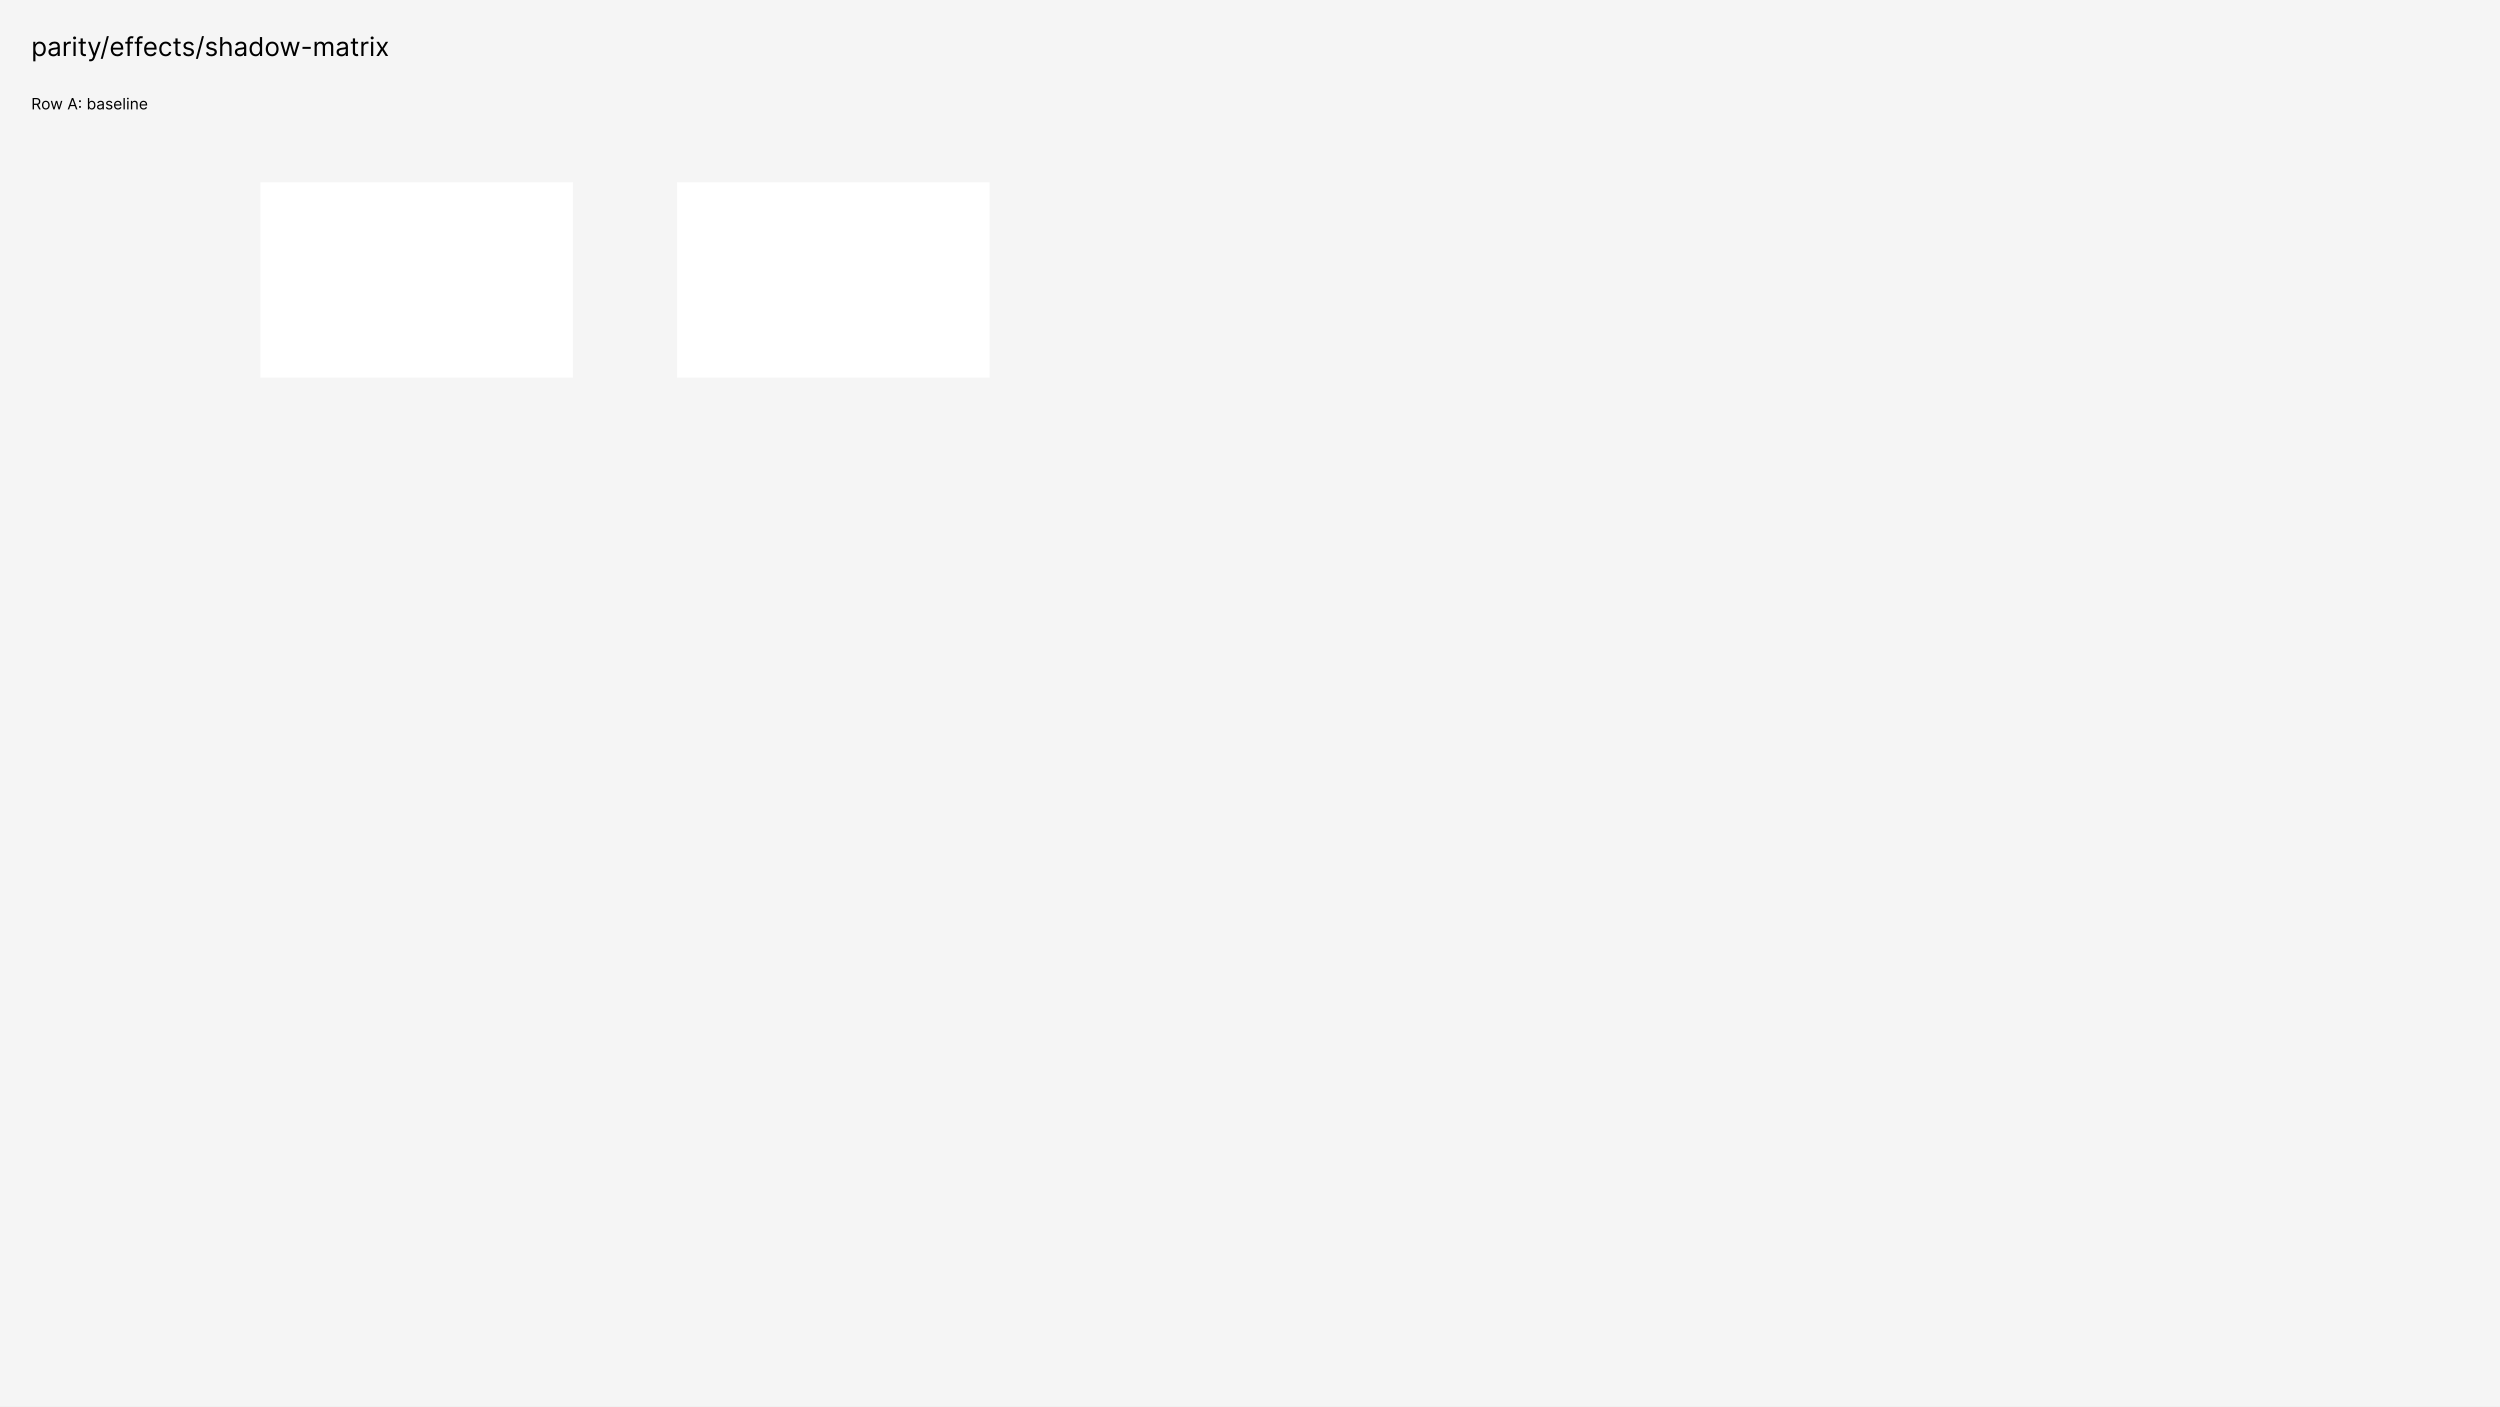
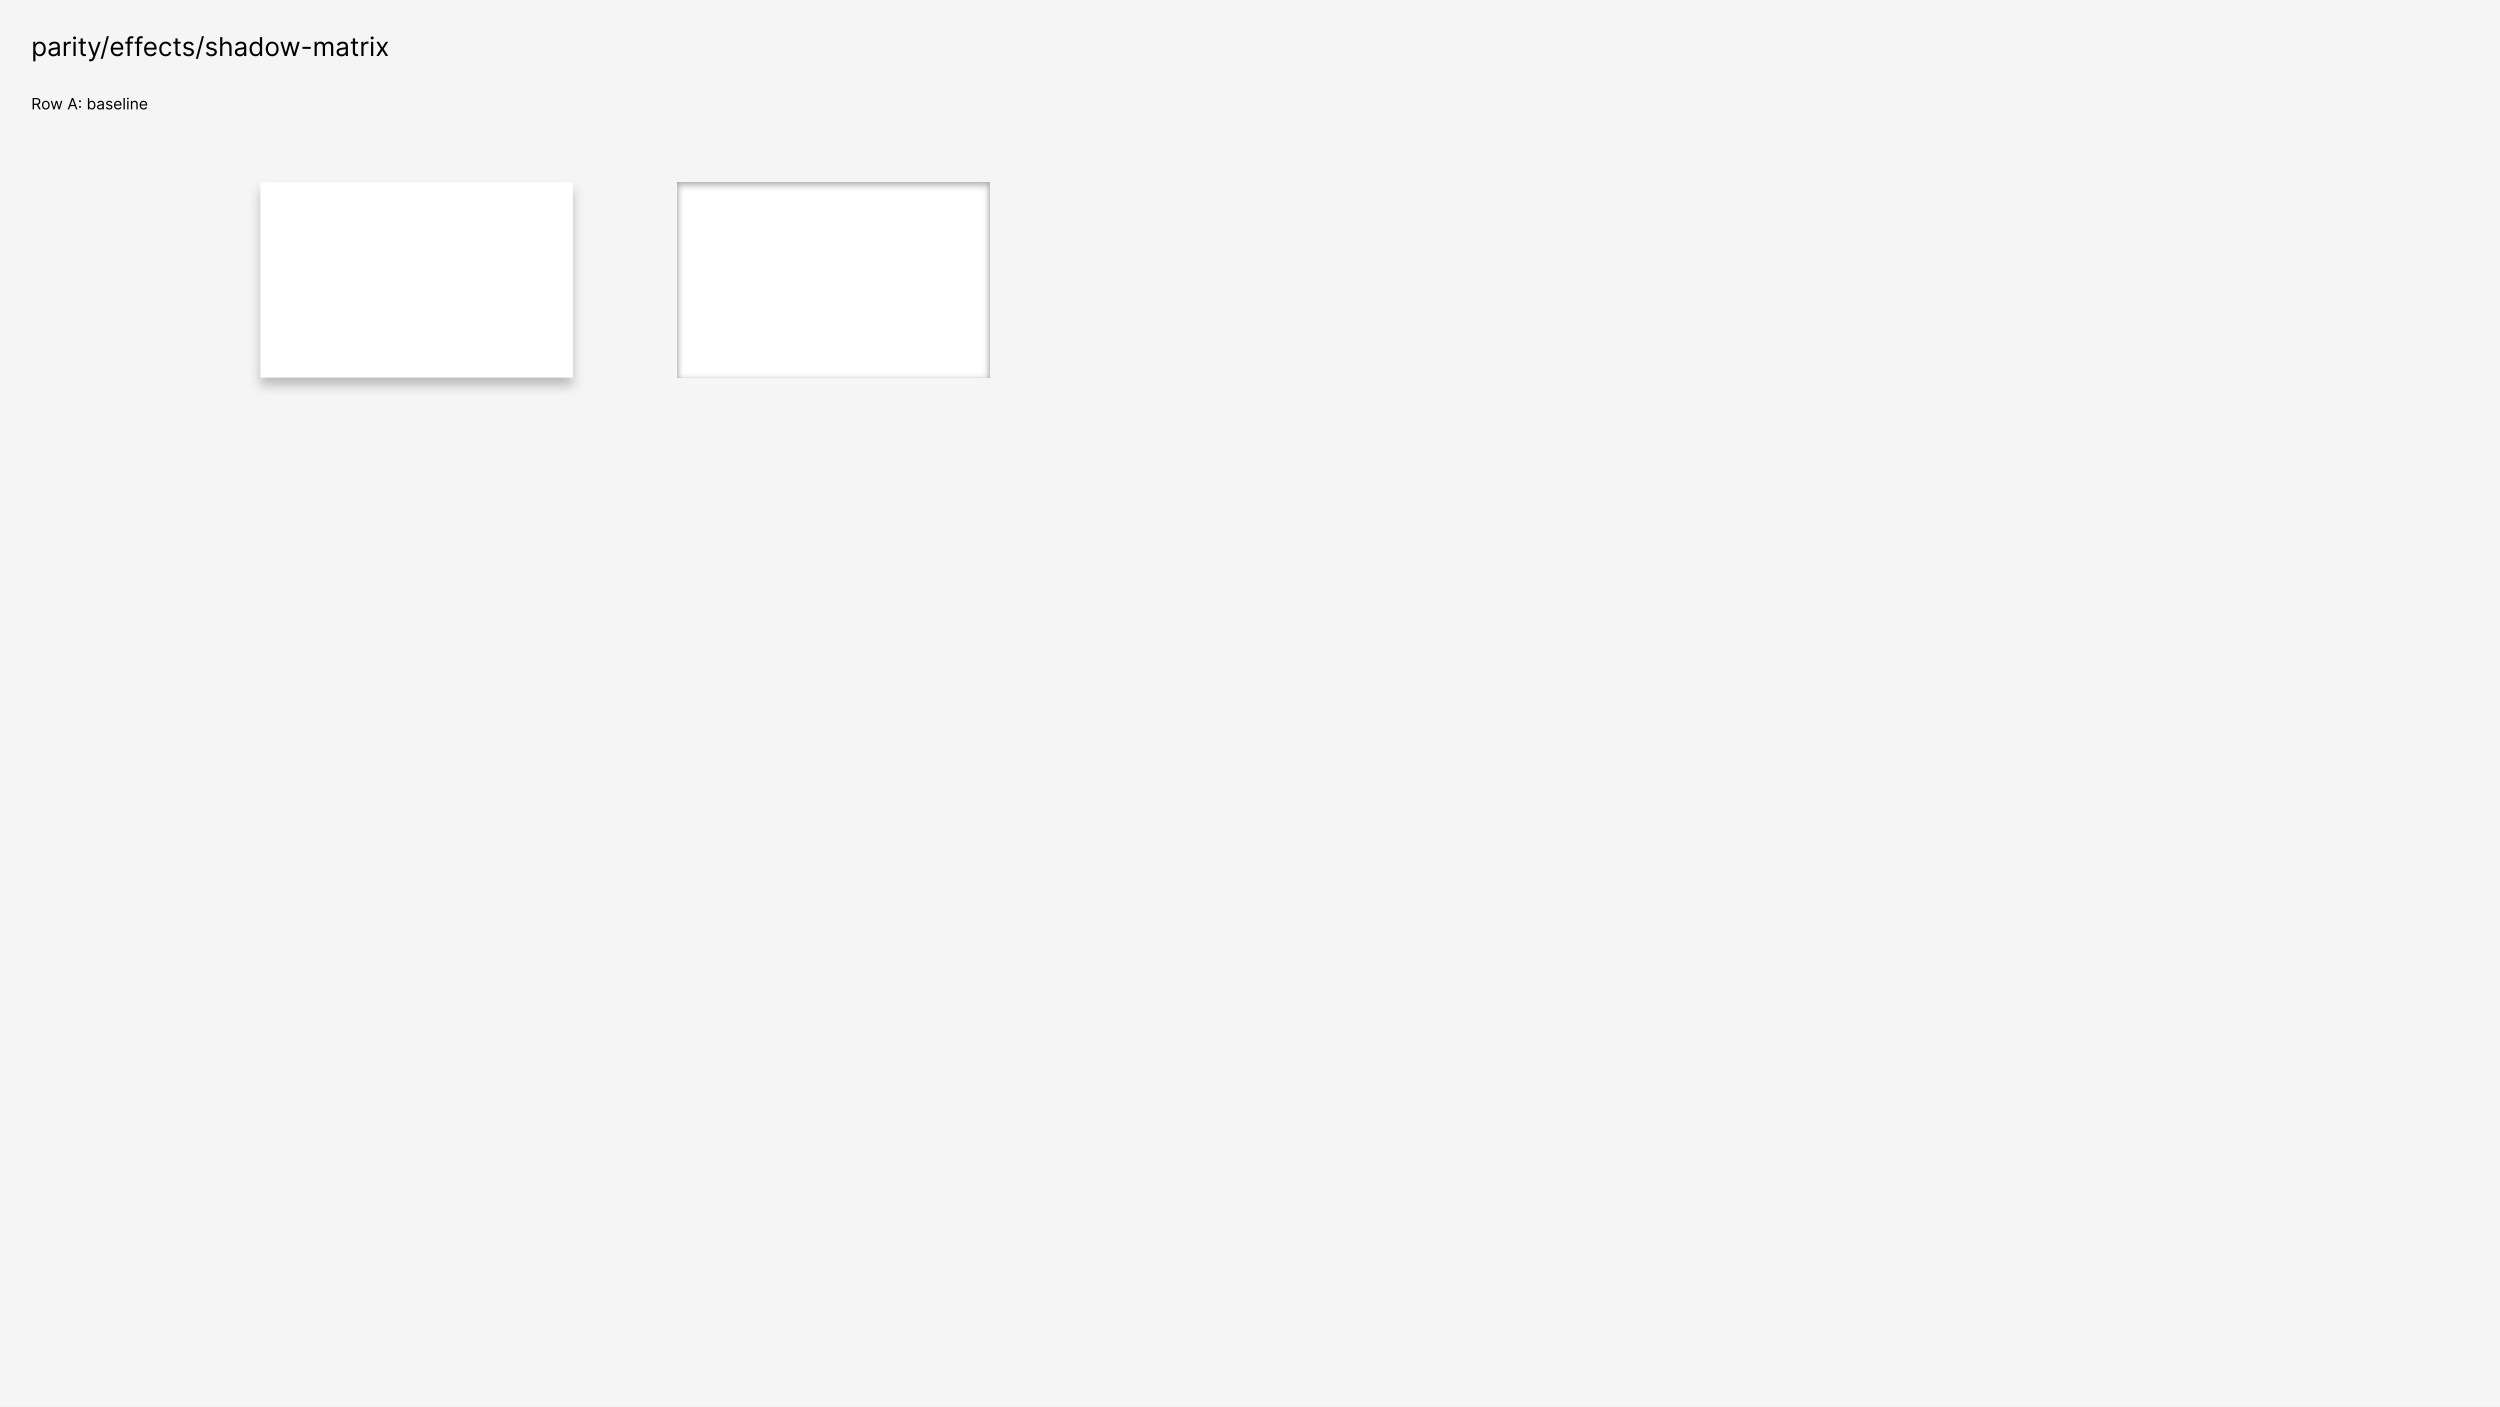
<svg xmlns="http://www.w3.org/2000/svg" width="1920" height="1080" viewBox="0 0 1920 1080" fill="none">
  <rect width="1920" height="1080" fill="#F5F5F5" />
  <path d="M25.534 47.091V32.091H27.153V33.824H27.352C27.475 33.635 27.646 33.393 27.864 33.099C28.086 32.801 28.403 32.536 28.815 32.304C29.232 32.067 29.796 31.949 30.506 31.949C31.424 31.949 32.234 32.178 32.935 32.638C33.635 33.097 34.182 33.748 34.575 34.591C34.968 35.434 35.165 36.428 35.165 37.574C35.165 38.729 34.968 39.731 34.575 40.578C34.182 41.421 33.638 42.074 32.942 42.538C32.246 42.998 31.443 43.227 30.534 43.227C29.833 43.227 29.272 43.111 28.851 42.879C28.43 42.642 28.105 42.375 27.878 42.077C27.651 41.774 27.475 41.523 27.352 41.324H27.21V47.091H25.534ZM27.182 37.545C27.182 38.369 27.303 39.096 27.544 39.726C27.785 40.351 28.138 40.841 28.602 41.196C29.066 41.546 29.634 41.722 30.307 41.722C31.008 41.722 31.592 41.537 32.061 41.168C32.535 40.794 32.89 40.292 33.126 39.662C33.368 39.028 33.489 38.322 33.489 37.545C33.489 36.778 33.37 36.087 33.133 35.472C32.901 34.851 32.549 34.361 32.075 34.001C31.607 33.637 31.017 33.455 30.307 33.455C29.625 33.455 29.052 33.627 28.588 33.973C28.124 34.314 27.774 34.792 27.537 35.408C27.3 36.019 27.182 36.731 27.182 37.545ZM40.932 43.256C40.24 43.256 39.613 43.126 39.05 42.865C38.486 42.6 38.039 42.219 37.707 41.722C37.376 41.22 37.21 40.614 37.21 39.903C37.21 39.278 37.333 38.772 37.58 38.383C37.826 37.99 38.155 37.683 38.567 37.46C38.979 37.238 39.433 37.072 39.93 36.963C40.432 36.849 40.937 36.76 41.443 36.693C42.106 36.608 42.644 36.544 43.055 36.501C43.472 36.454 43.775 36.376 43.965 36.267C44.159 36.158 44.256 35.969 44.256 35.699V35.642C44.256 34.941 44.064 34.397 43.68 34.008C43.302 33.62 42.726 33.426 41.955 33.426C41.154 33.426 40.527 33.601 40.072 33.952C39.618 34.302 39.298 34.676 39.114 35.074L37.523 34.506C37.807 33.843 38.186 33.327 38.659 32.957C39.137 32.583 39.658 32.323 40.222 32.176C40.79 32.025 41.349 31.949 41.898 31.949C42.248 31.949 42.651 31.991 43.105 32.077C43.564 32.157 44.007 32.325 44.433 32.581C44.864 32.837 45.222 33.222 45.506 33.739C45.79 34.255 45.932 34.946 45.932 35.812V43H44.256V41.523H44.17C44.057 41.76 43.867 42.013 43.602 42.283C43.337 42.553 42.984 42.782 42.544 42.972C42.104 43.161 41.566 43.256 40.932 43.256ZM41.188 41.75C41.85 41.75 42.409 41.62 42.864 41.359C43.323 41.099 43.669 40.763 43.901 40.351C44.137 39.939 44.256 39.506 44.256 39.051V37.517C44.185 37.602 44.028 37.68 43.787 37.751C43.55 37.818 43.276 37.877 42.963 37.929C42.655 37.976 42.355 38.019 42.061 38.057C41.772 38.09 41.538 38.118 41.358 38.142C40.922 38.199 40.515 38.291 40.136 38.419C39.762 38.542 39.459 38.729 39.227 38.98C39 39.226 38.886 39.562 38.886 39.989C38.886 40.571 39.102 41.011 39.533 41.31C39.968 41.603 40.52 41.75 41.188 41.75ZM48.991 43V32.091H50.61V33.739H50.724C50.923 33.199 51.283 32.761 51.804 32.425C52.325 32.089 52.912 31.921 53.565 31.921C53.688 31.921 53.842 31.923 54.027 31.928C54.211 31.932 54.351 31.939 54.446 31.949V33.653C54.389 33.639 54.259 33.618 54.055 33.59C53.856 33.556 53.645 33.54 53.423 33.54C52.893 33.54 52.419 33.651 52.002 33.874C51.591 34.091 51.264 34.394 51.022 34.783C50.786 35.166 50.667 35.604 50.667 36.097V43H48.991ZM56.432 43V32.091H58.109V43H56.432ZM57.285 30.273C56.958 30.273 56.676 30.162 56.44 29.939C56.208 29.716 56.092 29.449 56.092 29.136C56.092 28.824 56.208 28.556 56.44 28.334C56.676 28.111 56.958 28 57.285 28C57.611 28 57.891 28.111 58.123 28.334C58.36 28.556 58.478 28.824 58.478 29.136C58.478 29.449 58.36 29.716 58.123 29.939C57.891 30.162 57.611 30.273 57.285 30.273ZM65.923 32.091V33.511H60.27V32.091H65.923ZM61.917 29.477H63.593V39.875C63.593 40.349 63.662 40.704 63.799 40.94C63.941 41.172 64.121 41.329 64.339 41.409C64.562 41.485 64.796 41.523 65.042 41.523C65.227 41.523 65.378 41.513 65.497 41.494C65.615 41.471 65.71 41.452 65.781 41.438L66.122 42.943C66.008 42.986 65.85 43.028 65.646 43.071C65.442 43.118 65.184 43.142 64.872 43.142C64.398 43.142 63.934 43.04 63.48 42.837C63.03 42.633 62.656 42.323 62.358 41.906C62.064 41.49 61.917 40.964 61.917 40.33V29.477ZM69.524 47.091C69.24 47.091 68.986 47.067 68.764 47.02C68.541 46.977 68.387 46.935 68.302 46.892L68.728 45.415C69.135 45.519 69.495 45.557 69.808 45.528C70.12 45.5 70.397 45.36 70.639 45.109C70.885 44.863 71.11 44.463 71.314 43.909L71.626 43.057L67.592 32.091H69.41L72.421 40.784H72.535L75.546 32.091H77.365L72.734 44.591C72.526 45.154 72.268 45.621 71.96 45.99C71.652 46.364 71.295 46.641 70.887 46.821C70.485 47.001 70.03 47.091 69.524 47.091ZM83.586 27.773L78.899 45.188H77.365L82.052 27.773H83.586ZM90.147 43.227C89.096 43.227 88.189 42.995 87.427 42.531C86.669 42.062 86.085 41.409 85.673 40.571C85.265 39.728 85.062 38.748 85.062 37.631C85.062 36.513 85.265 35.528 85.673 34.676C86.085 33.819 86.657 33.151 87.391 32.673C88.13 32.19 88.992 31.949 89.977 31.949C90.545 31.949 91.106 32.044 91.66 32.233C92.214 32.422 92.718 32.73 93.173 33.156C93.627 33.578 93.989 34.136 94.259 34.832C94.529 35.528 94.664 36.385 94.664 37.403V38.114H86.255V36.665H92.96C92.96 36.049 92.836 35.5 92.59 35.017C92.349 34.534 92.003 34.153 91.553 33.874C91.108 33.594 90.583 33.455 89.977 33.455C89.309 33.455 88.731 33.62 88.244 33.952C87.761 34.278 87.389 34.705 87.129 35.23C86.868 35.756 86.738 36.319 86.738 36.92V37.886C86.738 38.71 86.88 39.409 87.164 39.981C87.453 40.55 87.853 40.983 88.364 41.281C88.876 41.575 89.47 41.722 90.147 41.722C90.587 41.722 90.985 41.66 91.34 41.537C91.7 41.409 92.01 41.22 92.271 40.969C92.531 40.713 92.732 40.396 92.874 40.017L94.494 40.472C94.323 41.021 94.037 41.504 93.634 41.92C93.232 42.332 92.735 42.654 92.143 42.886C91.551 43.114 90.886 43.227 90.147 43.227ZM102.072 32.091V33.511H96.191V32.091H102.072ZM97.952 43V30.585C97.952 29.96 98.099 29.439 98.393 29.023C98.686 28.606 99.067 28.294 99.536 28.085C100.005 27.877 100.5 27.773 101.021 27.773C101.433 27.773 101.769 27.806 102.029 27.872C102.29 27.939 102.484 28 102.612 28.057L102.129 29.506C102.043 29.477 101.925 29.442 101.773 29.399C101.627 29.357 101.433 29.335 101.191 29.335C100.637 29.335 100.237 29.475 99.991 29.754C99.749 30.034 99.629 30.443 99.629 30.983V43H97.952ZM109.279 32.091V33.511H103.398V32.091H109.279ZM105.159 43V30.585C105.159 29.96 105.306 29.439 105.6 29.023C105.893 28.606 106.275 28.294 106.743 28.085C107.212 27.877 107.707 27.773 108.228 27.773C108.64 27.773 108.976 27.806 109.236 27.872C109.497 27.939 109.691 28 109.819 28.057L109.336 29.506C109.25 29.477 109.132 29.442 108.981 29.399C108.834 29.357 108.64 29.335 108.398 29.335C107.844 29.335 107.444 29.475 107.198 29.754C106.956 30.034 106.836 30.443 106.836 30.983V43H105.159ZM115.752 43.227C114.701 43.227 113.795 42.995 113.032 42.531C112.275 42.062 111.69 41.409 111.278 40.571C110.871 39.728 110.667 38.748 110.667 37.631C110.667 36.513 110.871 35.528 111.278 34.676C111.69 33.819 112.263 33.151 112.997 32.673C113.735 32.19 114.597 31.949 115.582 31.949C116.15 31.949 116.711 32.044 117.265 32.233C117.819 32.422 118.323 32.73 118.778 33.156C119.233 33.578 119.595 34.136 119.865 34.832C120.135 35.528 120.269 36.385 120.269 37.403V38.114H111.86V36.665H118.565C118.565 36.049 118.442 35.5 118.196 35.017C117.954 34.534 117.609 34.153 117.159 33.874C116.714 33.594 116.188 33.455 115.582 33.455C114.914 33.455 114.337 33.62 113.849 33.952C113.366 34.278 112.994 34.705 112.734 35.23C112.474 35.756 112.343 36.319 112.343 36.92V37.886C112.343 38.71 112.485 39.409 112.769 39.981C113.058 40.55 113.459 40.983 113.97 41.281C114.481 41.575 115.075 41.722 115.752 41.722C116.193 41.722 116.591 41.66 116.946 41.537C117.305 41.409 117.616 41.22 117.876 40.969C118.136 40.713 118.338 40.396 118.48 40.017L120.099 40.472C119.929 41.021 119.642 41.504 119.24 41.92C118.837 42.332 118.34 42.654 117.748 42.886C117.156 43.114 116.491 43.227 115.752 43.227ZM127.251 43.227C126.228 43.227 125.348 42.986 124.609 42.503C123.87 42.02 123.302 41.355 122.904 40.507C122.507 39.66 122.308 38.691 122.308 37.602C122.308 36.494 122.511 35.517 122.919 34.669C123.331 33.817 123.903 33.151 124.637 32.673C125.376 32.19 126.238 31.949 127.223 31.949C127.99 31.949 128.681 32.091 129.297 32.375C129.912 32.659 130.416 33.057 130.809 33.568C131.202 34.08 131.446 34.676 131.541 35.358H129.865C129.737 34.861 129.453 34.42 129.012 34.037C128.577 33.649 127.99 33.455 127.251 33.455C126.598 33.455 126.025 33.625 125.532 33.966C125.045 34.302 124.663 34.778 124.389 35.394C124.119 36.004 123.984 36.722 123.984 37.545C123.984 38.388 124.117 39.122 124.382 39.747C124.652 40.372 125.03 40.858 125.518 41.203C126.011 41.549 126.588 41.722 127.251 41.722C127.687 41.722 128.082 41.646 128.437 41.494C128.792 41.343 129.093 41.125 129.339 40.841C129.585 40.557 129.761 40.216 129.865 39.818H131.541C131.446 40.462 131.212 41.042 130.838 41.558C130.468 42.07 129.978 42.477 129.368 42.78C128.761 43.078 128.056 43.227 127.251 43.227ZM138.735 32.091V33.511H133.082V32.091H138.735ZM134.73 29.477H136.406V39.875C136.406 40.349 136.475 40.704 136.612 40.94C136.754 41.172 136.934 41.329 137.152 41.409C137.374 41.485 137.609 41.523 137.855 41.523C138.039 41.523 138.191 41.513 138.309 41.494C138.428 41.471 138.522 41.452 138.593 41.438L138.934 42.943C138.821 42.986 138.662 43.028 138.458 43.071C138.255 43.118 137.997 43.142 137.684 43.142C137.211 43.142 136.747 43.04 136.292 42.837C135.842 42.633 135.468 42.323 135.17 41.906C134.877 41.49 134.73 40.964 134.73 40.33V29.477ZM148.789 34.534L147.283 34.96C147.188 34.709 147.049 34.465 146.864 34.229C146.684 33.987 146.438 33.788 146.125 33.632C145.813 33.476 145.413 33.398 144.925 33.398C144.257 33.398 143.701 33.552 143.256 33.859C142.816 34.162 142.596 34.548 142.596 35.017C142.596 35.434 142.747 35.763 143.05 36.004C143.353 36.246 143.827 36.447 144.471 36.608L146.09 37.006C147.065 37.242 147.792 37.605 148.27 38.092C148.748 38.575 148.988 39.198 148.988 39.96C148.988 40.585 148.808 41.144 148.448 41.636C148.093 42.129 147.596 42.517 146.956 42.801C146.317 43.085 145.574 43.227 144.726 43.227C143.614 43.227 142.693 42.986 141.963 42.503C141.234 42.02 140.773 41.314 140.578 40.386L142.169 39.989C142.321 40.576 142.607 41.016 143.029 41.31C143.455 41.603 144.011 41.75 144.698 41.75C145.479 41.75 146.099 41.584 146.559 41.253C147.023 40.917 147.255 40.514 147.255 40.045C147.255 39.667 147.122 39.349 146.857 39.094C146.592 38.833 146.185 38.639 145.635 38.511L143.817 38.085C142.818 37.849 142.084 37.481 141.615 36.984C141.151 36.483 140.919 35.855 140.919 35.102C140.919 34.487 141.092 33.942 141.438 33.469C141.788 32.995 142.264 32.624 142.865 32.354C143.471 32.084 144.158 31.949 144.925 31.949C146.005 31.949 146.852 32.186 147.468 32.659C148.088 33.133 148.528 33.758 148.789 34.534ZM156.653 27.773L151.965 45.188H150.431L155.119 27.773H156.653ZM166.367 34.534L164.861 34.96C164.766 34.709 164.627 34.465 164.442 34.229C164.262 33.987 164.016 33.788 163.703 33.632C163.391 33.476 162.991 33.398 162.503 33.398C161.836 33.398 161.279 33.552 160.834 33.859C160.394 34.162 160.174 34.548 160.174 35.017C160.174 35.434 160.325 35.763 160.628 36.004C160.931 36.246 161.405 36.447 162.049 36.608L163.668 37.006C164.643 37.242 165.37 37.605 165.848 38.092C166.327 38.575 166.566 39.198 166.566 39.96C166.566 40.585 166.386 41.144 166.026 41.636C165.671 42.129 165.174 42.517 164.534 42.801C163.895 43.085 163.152 43.227 162.304 43.227C161.192 43.227 160.271 42.986 159.542 42.503C158.812 42.02 158.351 41.314 158.157 40.386L159.748 39.989C159.899 40.576 160.185 41.016 160.607 41.31C161.033 41.603 161.589 41.75 162.276 41.75C163.057 41.75 163.677 41.584 164.137 41.253C164.601 40.917 164.833 40.514 164.833 40.045C164.833 39.667 164.7 39.349 164.435 39.094C164.17 38.833 163.763 38.639 163.213 38.511L161.395 38.085C160.396 37.849 159.662 37.481 159.194 36.984C158.73 36.483 158.498 35.855 158.498 35.102C158.498 34.487 158.67 33.942 159.016 33.469C159.366 32.995 159.842 32.624 160.444 32.354C161.05 32.084 161.736 31.949 162.503 31.949C163.583 31.949 164.43 32.186 165.046 32.659C165.666 33.133 166.106 33.758 166.367 34.534ZM170.765 36.438V43H169.089V28.455H170.765V33.795H170.907C171.163 33.232 171.546 32.785 172.058 32.453C172.574 32.117 173.26 31.949 174.117 31.949C174.861 31.949 175.512 32.098 176.07 32.396C176.629 32.69 177.062 33.142 177.37 33.753C177.683 34.359 177.839 35.131 177.839 36.068V43H176.163V36.182C176.163 35.315 175.938 34.645 175.488 34.172C175.043 33.694 174.425 33.455 173.634 33.455C173.085 33.455 172.593 33.571 172.157 33.803C171.726 34.035 171.385 34.373 171.134 34.818C170.888 35.263 170.765 35.803 170.765 36.438ZM184.115 43.256C183.424 43.256 182.797 43.126 182.233 42.865C181.67 42.6 181.222 42.219 180.891 41.722C180.56 41.22 180.394 40.614 180.394 39.903C180.394 39.278 180.517 38.772 180.763 38.383C181.009 37.99 181.338 37.683 181.75 37.46C182.162 37.238 182.617 37.072 183.114 36.963C183.616 36.849 184.12 36.76 184.627 36.693C185.29 36.608 185.827 36.544 186.239 36.501C186.656 36.454 186.959 36.376 187.148 36.267C187.342 36.158 187.439 35.969 187.439 35.699V35.642C187.439 34.941 187.248 34.397 186.864 34.008C186.485 33.62 185.91 33.426 185.138 33.426C184.338 33.426 183.711 33.601 183.256 33.952C182.801 34.302 182.482 34.676 182.297 35.074L180.706 34.506C180.99 33.843 181.369 33.327 181.843 32.957C182.321 32.583 182.842 32.323 183.405 32.176C183.973 32.025 184.532 31.949 185.081 31.949C185.432 31.949 185.834 31.991 186.289 32.077C186.748 32.157 187.191 32.325 187.617 32.581C188.048 32.837 188.405 33.222 188.689 33.739C188.973 34.255 189.115 34.946 189.115 35.812V43H187.439V41.523H187.354C187.24 41.76 187.051 42.013 186.786 42.283C186.521 42.553 186.168 42.782 185.728 42.972C185.287 43.161 184.75 43.256 184.115 43.256ZM184.371 41.75C185.034 41.75 185.593 41.62 186.047 41.359C186.507 41.099 186.852 40.763 187.084 40.351C187.321 39.939 187.439 39.506 187.439 39.051V37.517C187.368 37.602 187.212 37.68 186.971 37.751C186.734 37.818 186.459 37.877 186.147 37.929C185.839 37.976 185.538 38.019 185.245 38.057C184.956 38.09 184.721 38.118 184.542 38.142C184.106 38.199 183.699 38.291 183.32 38.419C182.946 38.542 182.643 38.729 182.411 38.98C182.184 39.226 182.07 39.562 182.07 39.989C182.07 40.571 182.285 41.011 182.716 41.31C183.152 41.603 183.703 41.75 184.371 41.75ZM196.294 43.227C195.385 43.227 194.582 42.998 193.886 42.538C193.19 42.074 192.646 41.421 192.253 40.578C191.86 39.731 191.663 38.729 191.663 37.574C191.663 36.428 191.86 35.434 192.253 34.591C192.646 33.748 193.193 33.097 193.893 32.638C194.594 32.178 195.404 31.949 196.322 31.949C197.033 31.949 197.594 32.067 198.006 32.304C198.422 32.536 198.74 32.801 198.957 33.099C199.18 33.393 199.353 33.635 199.476 33.824H199.618V28.455H201.294V43H199.675V41.324H199.476C199.353 41.523 199.178 41.774 198.95 42.077C198.723 42.375 198.399 42.642 197.977 42.879C197.556 43.111 196.995 43.227 196.294 43.227ZM196.521 41.722C197.194 41.722 197.762 41.546 198.226 41.196C198.69 40.841 199.043 40.351 199.284 39.726C199.526 39.096 199.646 38.369 199.646 37.545C199.646 36.731 199.528 36.019 199.291 35.408C199.054 34.792 198.704 34.314 198.24 33.973C197.776 33.627 197.203 33.455 196.521 33.455C195.811 33.455 195.219 33.637 194.746 34.001C194.277 34.361 193.924 34.851 193.688 35.472C193.455 36.087 193.339 36.778 193.339 37.545C193.339 38.322 193.458 39.028 193.695 39.662C193.936 40.292 194.291 40.794 194.76 41.168C195.233 41.537 195.821 41.722 196.521 41.722ZM209.028 43.227C208.044 43.227 207.179 42.993 206.436 42.524C205.697 42.055 205.12 41.4 204.703 40.557C204.291 39.714 204.085 38.729 204.085 37.602C204.085 36.466 204.291 35.474 204.703 34.626C205.12 33.779 205.697 33.121 206.436 32.652C207.179 32.183 208.044 31.949 209.028 31.949C210.013 31.949 210.875 32.183 211.614 32.652C212.357 33.121 212.935 33.779 213.347 34.626C213.763 35.474 213.972 36.466 213.972 37.602C213.972 38.729 213.763 39.714 213.347 40.557C212.935 41.4 212.357 42.055 211.614 42.524C210.875 42.993 210.013 43.227 209.028 43.227ZM209.028 41.722C209.777 41.722 210.392 41.53 210.875 41.146C211.358 40.763 211.715 40.258 211.947 39.633C212.179 39.008 212.295 38.331 212.295 37.602C212.295 36.873 212.179 36.194 211.947 35.564C211.715 34.934 211.358 34.425 210.875 34.037C210.392 33.649 209.777 33.455 209.028 33.455C208.28 33.455 207.665 33.649 207.182 34.037C206.699 34.425 206.341 34.934 206.109 35.564C205.877 36.194 205.761 36.873 205.761 37.602C205.761 38.331 205.877 39.008 206.109 39.633C206.341 40.258 206.699 40.763 207.182 41.146C207.665 41.53 208.28 41.722 209.028 41.722ZM218.631 43L215.307 32.091H217.068L219.426 40.443H219.54L221.869 32.091H223.659L225.96 40.415H226.074L228.432 32.091H230.193L226.869 43H225.222L222.835 34.619H222.665L220.278 43H218.631ZM238.659 35.983V37.545H232.295V35.983H238.659ZM241.608 43V32.091H243.228V33.795H243.37C243.597 33.213 243.964 32.761 244.471 32.439C244.977 32.112 245.586 31.949 246.296 31.949C247.016 31.949 247.614 32.112 248.093 32.439C248.576 32.761 248.952 33.213 249.222 33.795H249.336C249.615 33.232 250.034 32.785 250.593 32.453C251.151 32.117 251.821 31.949 252.603 31.949C253.578 31.949 254.376 32.254 254.996 32.865C255.616 33.471 255.926 34.416 255.926 35.699V43H254.25V35.699C254.25 34.894 254.03 34.319 253.59 33.973C253.15 33.627 252.631 33.455 252.034 33.455C251.267 33.455 250.673 33.687 250.252 34.151C249.83 34.61 249.62 35.192 249.62 35.898V43H247.915V35.528C247.915 34.908 247.714 34.409 247.311 34.03C246.909 33.646 246.391 33.455 245.756 33.455C245.32 33.455 244.913 33.571 244.534 33.803C244.16 34.035 243.857 34.356 243.625 34.769C243.398 35.176 243.284 35.647 243.284 36.182V43H241.608ZM262.201 43.256C261.51 43.256 260.883 43.126 260.319 42.865C259.756 42.6 259.308 42.219 258.977 41.722C258.645 41.22 258.48 40.614 258.48 39.903C258.48 39.278 258.603 38.772 258.849 38.383C259.095 37.99 259.424 37.683 259.836 37.46C260.248 37.238 260.703 37.072 261.2 36.963C261.702 36.849 262.206 36.76 262.713 36.693C263.376 36.608 263.913 36.544 264.325 36.501C264.742 36.454 265.045 36.376 265.234 36.267C265.428 36.158 265.525 35.969 265.525 35.699V35.642C265.525 34.941 265.333 34.397 264.95 34.008C264.571 33.62 263.996 33.426 263.224 33.426C262.424 33.426 261.797 33.601 261.342 33.952C260.887 34.302 260.568 34.676 260.383 35.074L258.792 34.506C259.076 33.843 259.455 33.327 259.929 32.957C260.407 32.583 260.928 32.323 261.491 32.176C262.059 32.025 262.618 31.949 263.167 31.949C263.518 31.949 263.92 31.991 264.375 32.077C264.834 32.157 265.277 32.325 265.703 32.581C266.134 32.837 266.491 33.222 266.775 33.739C267.059 34.255 267.201 34.946 267.201 35.812V43H265.525V41.523H265.44C265.326 41.76 265.137 42.013 264.872 42.283C264.607 42.553 264.254 42.782 263.814 42.972C263.373 43.161 262.836 43.256 262.201 43.256ZM262.457 41.75C263.12 41.75 263.679 41.62 264.133 41.359C264.592 41.099 264.938 40.763 265.17 40.351C265.407 39.939 265.525 39.506 265.525 39.051V37.517C265.454 37.602 265.298 37.68 265.056 37.751C264.82 37.818 264.545 37.877 264.233 37.929C263.925 37.976 263.624 38.019 263.331 38.057C263.042 38.09 262.807 38.118 262.627 38.142C262.192 38.199 261.785 38.291 261.406 38.419C261.032 38.542 260.729 38.729 260.497 38.98C260.27 39.226 260.156 39.562 260.156 39.989C260.156 40.571 260.371 41.011 260.802 41.31C261.238 41.603 261.789 41.75 262.457 41.75ZM275.005 32.091V33.511H269.352V32.091H275.005ZM270.999 29.477H272.675V39.875C272.675 40.349 272.744 40.704 272.881 40.94C273.023 41.172 273.203 41.329 273.421 41.409C273.644 41.485 273.878 41.523 274.124 41.523C274.309 41.523 274.46 41.513 274.579 41.494C274.697 41.471 274.792 41.452 274.863 41.438L275.204 42.943C275.09 42.986 274.932 43.028 274.728 43.071C274.524 43.118 274.266 43.142 273.954 43.142C273.48 43.142 273.016 43.04 272.562 42.837C272.112 42.633 271.738 42.323 271.44 41.906C271.146 41.49 270.999 40.964 270.999 40.33V29.477ZM277.526 43V32.091H279.146V33.739H279.259C279.458 33.199 279.818 32.761 280.339 32.425C280.86 32.089 281.447 31.921 282.1 31.921C282.223 31.921 282.377 31.923 282.562 31.928C282.746 31.932 282.886 31.939 282.981 31.949V33.653C282.924 33.639 282.794 33.618 282.59 33.59C282.391 33.556 282.181 33.54 281.958 33.54C281.428 33.54 280.954 33.651 280.538 33.874C280.126 34.091 279.799 34.394 279.558 34.783C279.321 35.166 279.202 35.604 279.202 36.097V43H277.526ZM284.968 43V32.091H286.644V43H284.968ZM285.82 30.273C285.493 30.273 285.212 30.162 284.975 29.939C284.743 29.716 284.627 29.449 284.627 29.136C284.627 28.824 284.743 28.556 284.975 28.334C285.212 28.111 285.493 28 285.82 28C286.147 28 286.426 28.111 286.658 28.334C286.895 28.556 287.013 28.824 287.013 29.136C287.013 29.449 286.895 29.716 286.658 29.939C286.426 30.162 286.147 30.273 285.82 30.273ZM290.964 32.091L293.577 36.551L296.191 32.091H298.123L294.6 37.545L298.123 43H296.191L293.577 38.767L290.964 43H289.032L292.498 37.545L289.032 32.091H290.964Z" fill="black" />
  <path d="M25.057 84V75.273H28.006C28.688 75.273 29.247 75.389 29.685 75.622C30.122 75.852 30.446 76.169 30.656 76.572C30.866 76.976 30.972 77.435 30.972 77.949C30.972 78.463 30.866 78.919 30.656 79.317C30.446 79.715 30.124 80.027 29.689 80.254C29.254 80.479 28.699 80.591 28.023 80.591H25.636V79.636H27.989C28.455 79.636 28.83 79.568 29.114 79.432C29.401 79.296 29.608 79.102 29.736 78.852C29.866 78.599 29.932 78.298 29.932 77.949C29.932 77.599 29.866 77.294 29.736 77.033C29.605 76.771 29.396 76.57 29.109 76.428C28.822 76.283 28.443 76.21 27.972 76.21H26.114V84H25.057ZM29.165 80.08L31.312 84H30.085L27.972 80.08H29.165ZM35.185 84.136C34.594 84.136 34.076 83.996 33.63 83.715C33.186 83.433 32.84 83.04 32.59 82.534C32.343 82.028 32.219 81.438 32.219 80.761C32.219 80.08 32.343 79.484 32.59 78.976C32.84 78.467 33.186 78.072 33.63 77.791C34.076 77.51 34.594 77.369 35.185 77.369C35.776 77.369 36.293 77.51 36.736 77.791C37.182 78.072 37.529 78.467 37.776 78.976C38.026 79.484 38.151 80.08 38.151 80.761C38.151 81.438 38.026 82.028 37.776 82.534C37.529 83.04 37.182 83.433 36.736 83.715C36.293 83.996 35.776 84.136 35.185 84.136ZM35.185 83.233C35.634 83.233 36.003 83.118 36.293 82.888C36.583 82.658 36.797 82.355 36.936 81.98C37.076 81.605 37.145 81.199 37.145 80.761C37.145 80.324 37.076 79.916 36.936 79.538C36.797 79.16 36.583 78.855 36.293 78.622C36.003 78.389 35.634 78.273 35.185 78.273C34.736 78.273 34.367 78.389 34.077 78.622C33.787 78.855 33.573 79.16 33.434 79.538C33.294 79.916 33.225 80.324 33.225 80.761C33.225 81.199 33.294 81.605 33.434 81.98C33.573 82.355 33.787 82.658 34.077 82.888C34.367 83.118 34.736 83.233 35.185 83.233ZM40.946 84L38.952 77.455H40.009L41.424 82.466H41.492L42.89 77.455H43.963L45.344 82.449H45.412L46.827 77.455H47.884L45.89 84H44.901L43.469 78.972H43.367L41.935 84H40.946ZM53.083 84H51.975L55.179 75.273H56.27L59.475 84H58.367L55.759 76.653H55.691L53.083 84ZM53.492 80.591H57.958V81.528H53.492V80.591ZM61.431 82.883C61.221 82.883 61.04 82.808 60.89 82.658C60.739 82.507 60.664 82.327 60.664 82.117C60.664 81.906 60.739 81.726 60.89 81.575C61.04 81.425 61.221 81.349 61.431 81.349C61.641 81.349 61.821 81.425 61.972 81.575C62.123 81.726 62.198 81.906 62.198 82.117C62.198 82.256 62.162 82.383 62.091 82.5C62.023 82.617 61.931 82.71 61.814 82.781C61.701 82.849 61.573 82.883 61.431 82.883ZM61.431 78.469C61.221 78.469 61.04 78.394 60.89 78.243C60.739 78.092 60.664 77.912 60.664 77.702C60.664 77.492 60.739 77.311 60.89 77.16C61.04 77.01 61.221 76.935 61.431 76.935C61.641 76.935 61.821 77.01 61.972 77.16C62.123 77.311 62.198 77.492 62.198 77.702C62.198 77.841 62.162 77.969 62.091 78.085C62.023 78.202 61.931 78.296 61.814 78.367C61.701 78.435 61.573 78.469 61.431 78.469ZM67.514 84V75.273H68.519V78.494H68.605C68.679 78.381 68.781 78.236 68.912 78.06C69.045 77.881 69.235 77.722 69.483 77.582C69.733 77.44 70.071 77.369 70.497 77.369C71.048 77.369 71.534 77.507 71.954 77.783C72.375 78.058 72.703 78.449 72.939 78.955C73.174 79.46 73.292 80.057 73.292 80.744C73.292 81.438 73.174 82.038 72.939 82.547C72.703 83.053 72.376 83.445 71.959 83.723C71.541 83.999 71.059 84.136 70.514 84.136C70.093 84.136 69.757 84.067 69.504 83.928C69.251 83.785 69.056 83.625 68.92 83.446C68.784 83.264 68.679 83.114 68.605 82.994H68.485V84H67.514ZM68.502 80.727C68.502 81.222 68.575 81.658 68.72 82.035C68.865 82.41 69.076 82.704 69.355 82.918C69.633 83.128 69.974 83.233 70.377 83.233C70.798 83.233 71.149 83.122 71.43 82.901C71.714 82.676 71.927 82.375 72.069 81.997C72.214 81.617 72.287 81.193 72.287 80.727C72.287 80.267 72.216 79.852 72.073 79.483C71.934 79.111 71.723 78.817 71.439 78.601C71.157 78.382 70.804 78.273 70.377 78.273C69.968 78.273 69.625 78.376 69.346 78.584C69.068 78.788 68.858 79.075 68.716 79.445C68.573 79.811 68.502 80.239 68.502 80.727ZM76.757 84.153C76.342 84.153 75.966 84.075 75.627 83.919C75.289 83.76 75.021 83.531 74.822 83.233C74.623 82.932 74.524 82.568 74.524 82.142C74.524 81.767 74.598 81.463 74.745 81.23C74.893 80.994 75.091 80.81 75.338 80.676C75.585 80.543 75.858 80.443 76.156 80.378C76.457 80.31 76.76 80.256 77.064 80.216C77.461 80.165 77.784 80.126 78.031 80.101C78.281 80.072 78.463 80.026 78.576 79.96C78.693 79.895 78.751 79.781 78.751 79.619V79.585C78.751 79.165 78.636 78.838 78.406 78.605C78.179 78.372 77.834 78.256 77.37 78.256C76.89 78.256 76.514 78.361 76.241 78.571C75.968 78.781 75.777 79.006 75.666 79.244L74.711 78.903C74.882 78.506 75.109 78.196 75.393 77.974C75.68 77.75 75.993 77.594 76.331 77.506C76.671 77.415 77.007 77.369 77.336 77.369C77.546 77.369 77.788 77.395 78.061 77.446C78.336 77.494 78.602 77.595 78.858 77.749C79.116 77.902 79.331 78.133 79.501 78.443C79.671 78.753 79.757 79.168 79.757 79.688V84H78.751V83.114H78.7C78.632 83.256 78.518 83.408 78.359 83.57C78.2 83.731 77.988 83.869 77.724 83.983C77.46 84.097 77.137 84.153 76.757 84.153ZM76.91 83.25C77.308 83.25 77.643 83.172 77.916 83.016C78.191 82.859 78.399 82.658 78.538 82.41C78.68 82.163 78.751 81.903 78.751 81.631V80.71C78.709 80.761 78.615 80.808 78.47 80.851C78.328 80.891 78.163 80.926 77.975 80.957C77.791 80.986 77.61 81.011 77.434 81.034C77.261 81.054 77.12 81.071 77.012 81.085C76.751 81.119 76.507 81.175 76.279 81.251C76.055 81.325 75.873 81.438 75.734 81.588C75.598 81.736 75.529 81.938 75.529 82.193C75.529 82.543 75.659 82.807 75.917 82.986C76.179 83.162 76.51 83.25 76.91 83.25ZM86.229 78.921L85.325 79.176C85.269 79.026 85.185 78.879 85.074 78.737C84.966 78.592 84.818 78.473 84.631 78.379C84.443 78.285 84.203 78.239 83.91 78.239C83.51 78.239 83.176 78.331 82.909 78.516C82.645 78.697 82.513 78.929 82.513 79.21C82.513 79.46 82.604 79.658 82.785 79.803C82.967 79.947 83.251 80.068 83.638 80.165L84.609 80.403C85.195 80.546 85.631 80.763 85.918 81.055C86.204 81.345 86.348 81.719 86.348 82.176C86.348 82.551 86.24 82.886 86.024 83.182C85.811 83.477 85.513 83.71 85.129 83.881C84.746 84.051 84.3 84.136 83.791 84.136C83.124 84.136 82.571 83.992 82.133 83.702C81.696 83.412 81.419 82.989 81.303 82.432L82.257 82.193C82.348 82.546 82.52 82.81 82.773 82.986C83.028 83.162 83.362 83.25 83.774 83.25C84.243 83.25 84.615 83.151 84.891 82.952C85.169 82.75 85.308 82.508 85.308 82.227C85.308 82 85.229 81.81 85.07 81.656C84.91 81.5 84.666 81.383 84.337 81.307L83.246 81.051C82.646 80.909 82.206 80.689 81.925 80.391C81.646 80.09 81.507 79.713 81.507 79.261C81.507 78.892 81.611 78.565 81.818 78.281C82.028 77.997 82.314 77.774 82.675 77.612C83.038 77.45 83.45 77.369 83.91 77.369C84.558 77.369 85.067 77.511 85.436 77.796C85.808 78.08 86.072 78.455 86.229 78.921ZM90.606 84.136C89.975 84.136 89.431 83.997 88.974 83.719C88.519 83.438 88.169 83.046 87.921 82.543C87.677 82.037 87.555 81.449 87.555 80.778C87.555 80.108 87.677 79.517 87.921 79.006C88.169 78.492 88.512 78.091 88.953 77.804C89.396 77.514 89.913 77.369 90.504 77.369C90.845 77.369 91.181 77.426 91.514 77.54C91.846 77.653 92.149 77.838 92.421 78.094C92.694 78.347 92.912 78.682 93.073 79.099C93.235 79.517 93.316 80.031 93.316 80.642V81.068H88.271V80.199H92.294C92.294 79.83 92.22 79.5 92.072 79.21C91.927 78.921 91.72 78.692 91.45 78.524C91.183 78.356 90.868 78.273 90.504 78.273C90.103 78.273 89.757 78.372 89.464 78.571C89.174 78.767 88.951 79.023 88.795 79.338C88.639 79.653 88.561 79.992 88.561 80.352V80.932C88.561 81.426 88.646 81.845 88.816 82.189C88.99 82.53 89.23 82.79 89.537 82.969C89.843 83.145 90.2 83.233 90.606 83.233C90.87 83.233 91.109 83.196 91.322 83.122C91.538 83.046 91.724 82.932 91.88 82.781C92.037 82.628 92.157 82.438 92.243 82.21L93.214 82.483C93.112 82.812 92.94 83.102 92.698 83.352C92.457 83.599 92.159 83.793 91.804 83.932C91.448 84.068 91.049 84.136 90.606 84.136ZM95.852 75.273V84H94.846V75.273H95.852ZM97.694 84V77.455H98.7V84H97.694ZM98.205 76.364C98.009 76.364 97.84 76.297 97.698 76.163C97.559 76.03 97.489 75.869 97.489 75.682C97.489 75.494 97.559 75.334 97.698 75.2C97.84 75.067 98.009 75 98.205 75C98.401 75 98.569 75.067 98.708 75.2C98.85 75.334 98.921 75.494 98.921 75.682C98.921 75.869 98.85 76.03 98.708 76.163C98.569 76.297 98.401 76.364 98.205 76.364ZM101.547 80.062V84H100.541V77.455H101.513V78.477H101.598C101.752 78.145 101.985 77.878 102.297 77.676C102.61 77.472 103.013 77.369 103.507 77.369C103.951 77.369 104.338 77.46 104.671 77.642C105.003 77.821 105.262 78.094 105.446 78.46C105.631 78.824 105.723 79.284 105.723 79.841V84H104.718V79.909C104.718 79.395 104.584 78.994 104.317 78.707C104.05 78.418 103.684 78.273 103.218 78.273C102.897 78.273 102.61 78.342 102.357 78.481C102.107 78.621 101.909 78.824 101.765 79.091C101.62 79.358 101.547 79.682 101.547 80.062ZM110.305 84.136C109.675 84.136 109.131 83.997 108.673 83.719C108.219 83.438 107.868 83.046 107.621 82.543C107.376 82.037 107.254 81.449 107.254 80.778C107.254 80.108 107.376 79.517 107.621 79.006C107.868 78.492 108.212 78.091 108.652 77.804C109.095 77.514 109.612 77.369 110.203 77.369C110.544 77.369 110.881 77.426 111.213 77.54C111.546 77.653 111.848 77.838 112.121 78.094C112.394 78.347 112.611 78.682 112.773 79.099C112.935 79.517 113.016 80.031 113.016 80.642V81.068H107.97V80.199H111.993C111.993 79.83 111.919 79.5 111.771 79.21C111.626 78.921 111.419 78.692 111.149 78.524C110.882 78.356 110.567 78.273 110.203 78.273C109.803 78.273 109.456 78.372 109.163 78.571C108.874 78.767 108.651 79.023 108.494 79.338C108.338 79.653 108.26 79.992 108.26 80.352V80.932C108.26 81.426 108.345 81.845 108.516 82.189C108.689 82.53 108.929 82.79 109.236 82.969C109.543 83.145 109.899 83.233 110.305 83.233C110.57 83.233 110.808 83.196 111.021 83.122C111.237 83.046 111.423 82.932 111.579 82.781C111.736 82.628 111.856 82.438 111.942 82.21L112.913 82.483C112.811 82.812 112.639 83.102 112.398 83.352C112.156 83.599 111.858 83.793 111.503 83.932C111.148 84.068 110.749 84.136 110.305 84.136Z" fill="black" />
-   <rect x="200" y="140" width="240" height="150" fill="white" />
-   <rect x="520" y="140" width="240" height="150" fill="white" />
+   <g filter="url(#filter0_d_8_937)">
+     <rect x="200" y="140" width="240" height="150" fill="white" />
+   </g>
+   <g filter="url(#filter1_i_8_937)">
+     <rect x="520" y="140" width="240" height="150" fill="white" />
+   </g>
+   <defs>
+     <filter color-interpolation-filters="sRGB" filterUnits="userSpaceOnUse" height="166" id="filter0_d_8_937" width="256" x="192" y="138">
+       <feFlood flood-opacity="0" result="BackgroundImageFix" />
+       <feColorMatrix in="SourceAlpha" result="hardAlpha" type="matrix" values="0 0 0 0 0 0 0 0 0 0 0 0 0 0 0 0 0 0 127 0" />
+       <feOffset dy="6" />
+       <feGaussianBlur stdDeviation="4" />
+       <feColorMatrix type="matrix" values="0 0 0 0 0.078 0 0 0 0 0.078 0 0 0 0 0.078 0 0 0 0.25 0" />
+       <feBlend in2="BackgroundImageFix" mode="normal" result="effect1_dropShadow_8_937" />
+       <feBlend in="SourceGraphic" in2="effect1_dropShadow_8_937" mode="normal" result="shape" />
+     </filter>
+     <filter color-interpolation-filters="sRGB" filterUnits="userSpaceOnUse" height="152" id="filter1_i_8_937" width="240" x="520" y="140">
+       <feFlood flood-opacity="0" result="BackgroundImageFix" />
+       <feBlend in="SourceGraphic" in2="BackgroundImageFix" mode="normal" result="shape" />
+       <feColorMatrix in="SourceAlpha" result="hardAlpha" type="matrix" values="0 0 0 0 0 0 0 0 0 0 0 0 0 0 0 0 0 0 127 0" />
+       <feOffset dy="2" />
+       <feGaussianBlur stdDeviation="3" />
+       <feComposite in2="hardAlpha" k2="-1" k3="1" operator="arithmetic" />
+       <feColorMatrix type="matrix" values="0 0 0 0 0.078 0 0 0 0 0.078 0 0 0 0 0.078 0 0 0 0.35 0" />
+       <feBlend in2="shape" mode="normal" result="effect1_innerShadow_8_937" />
+     </filter>
+   </defs>
</svg>
